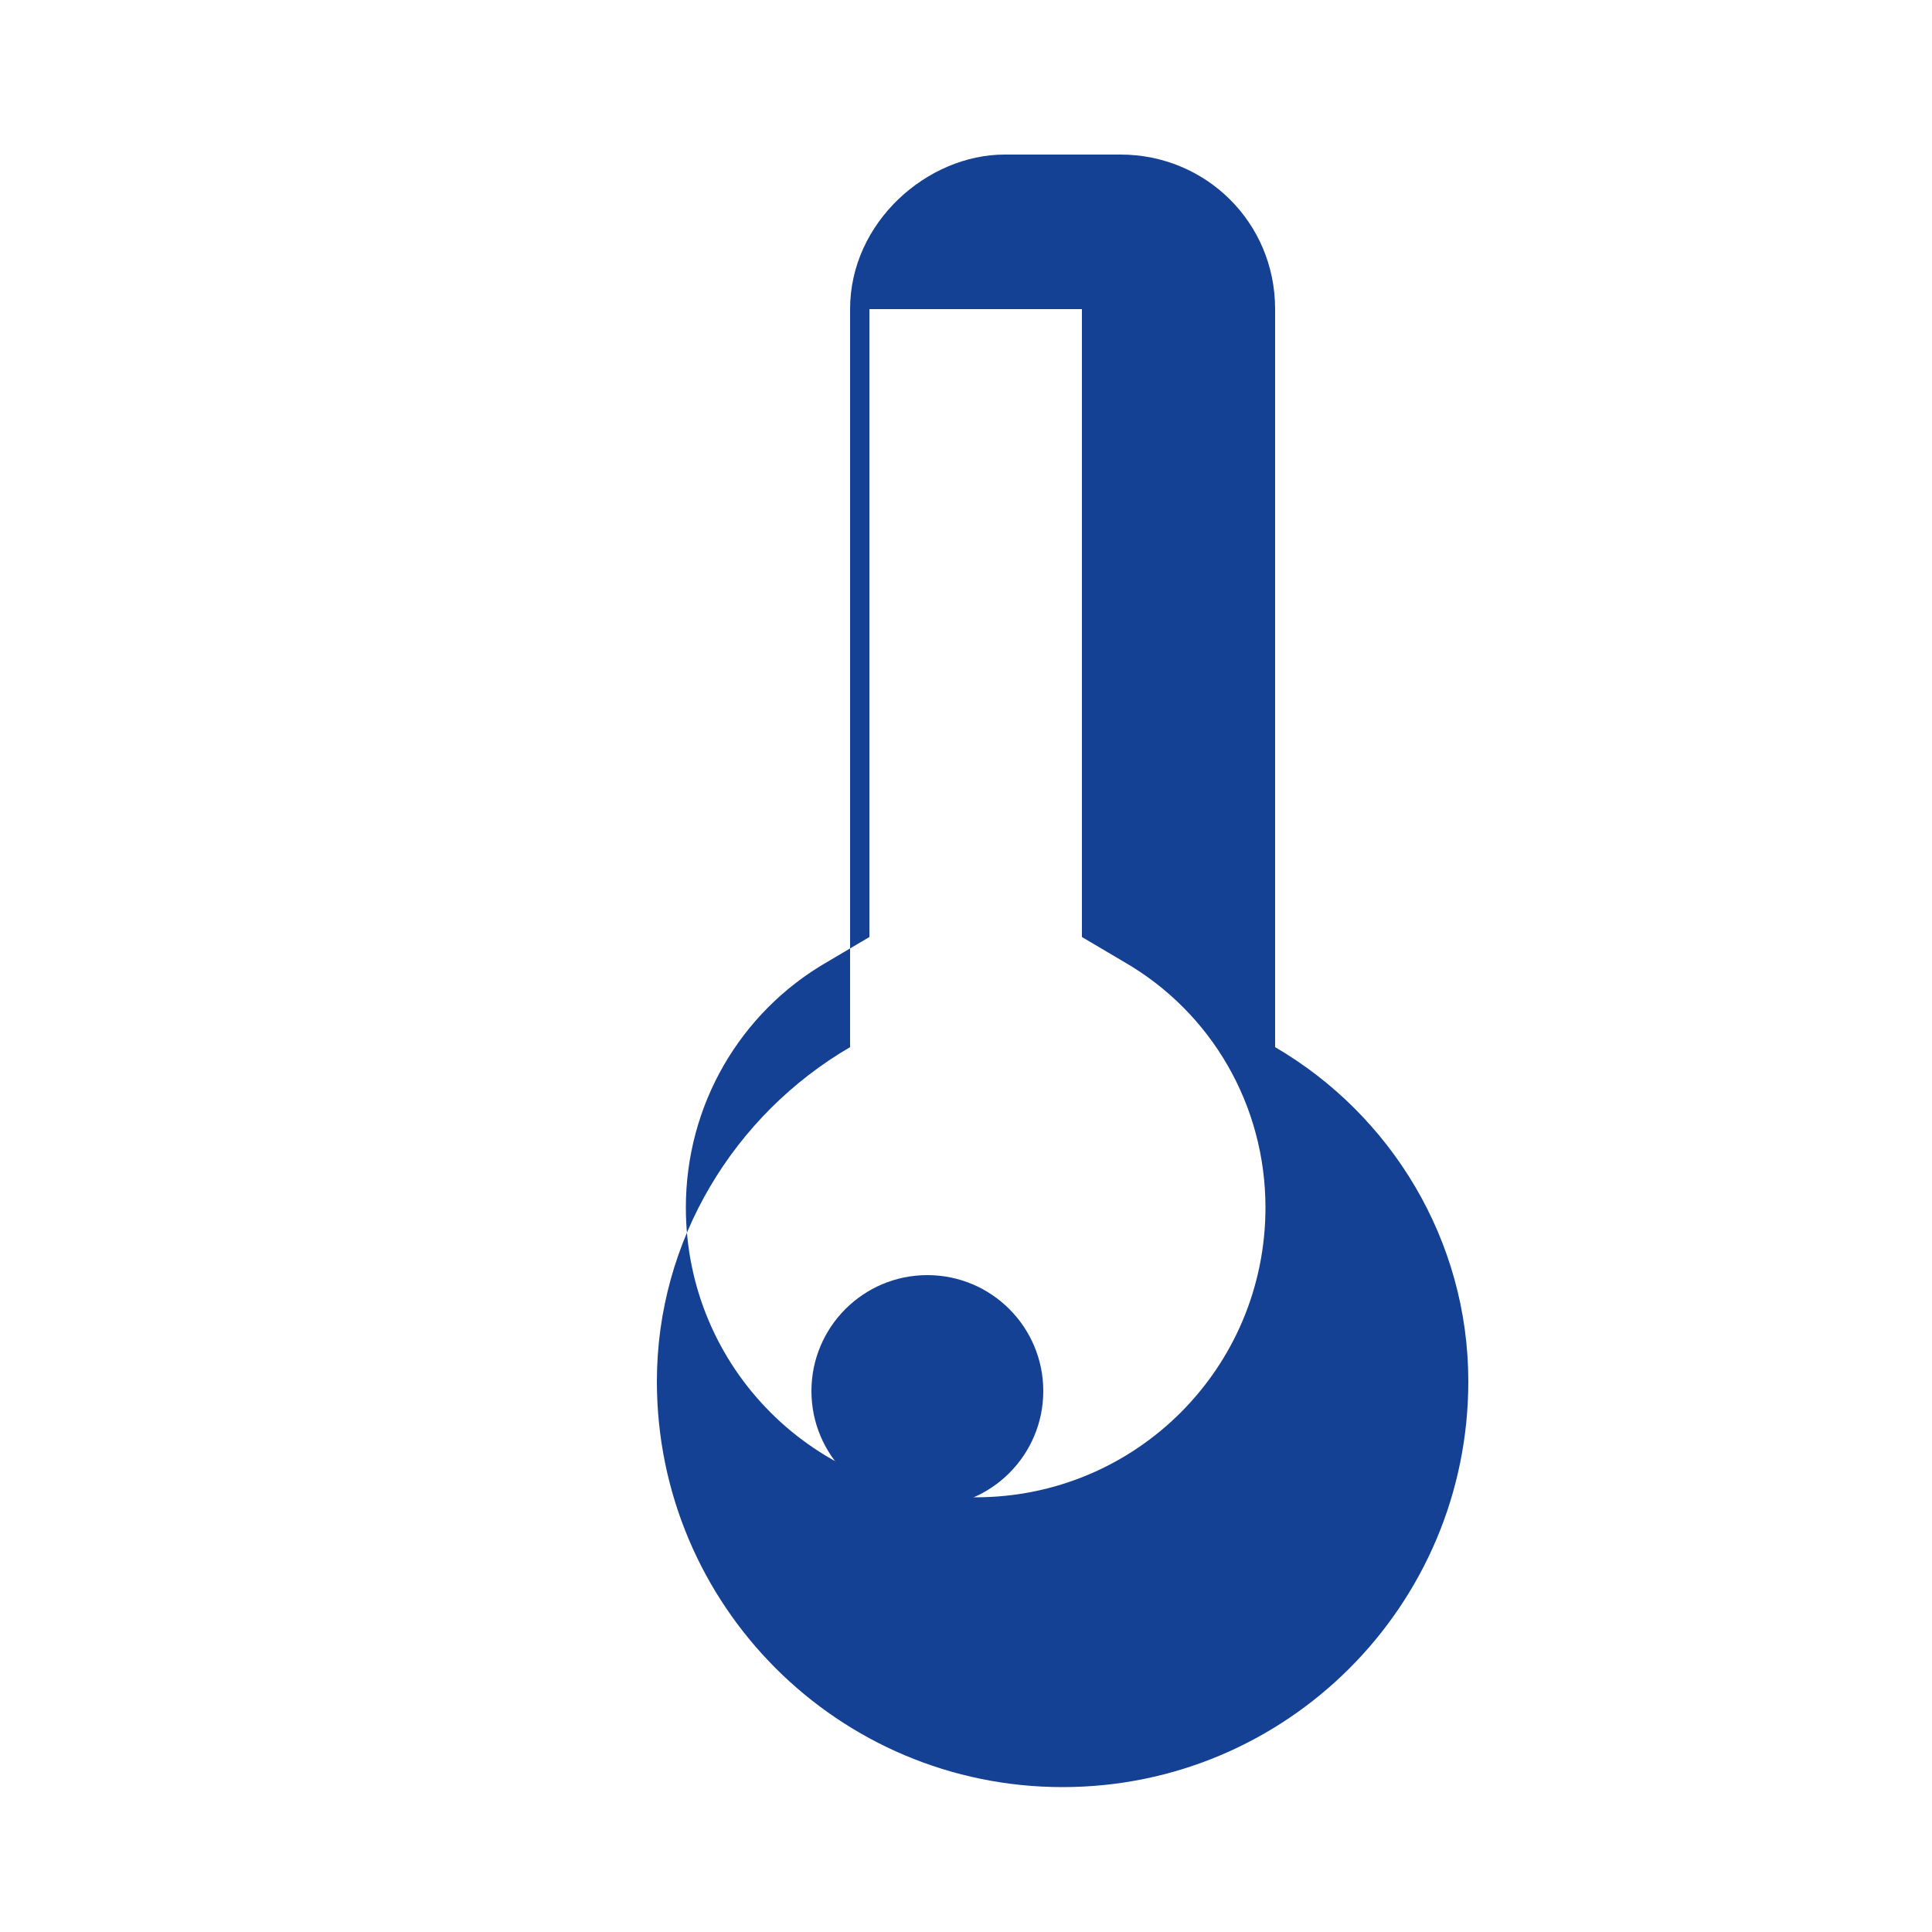
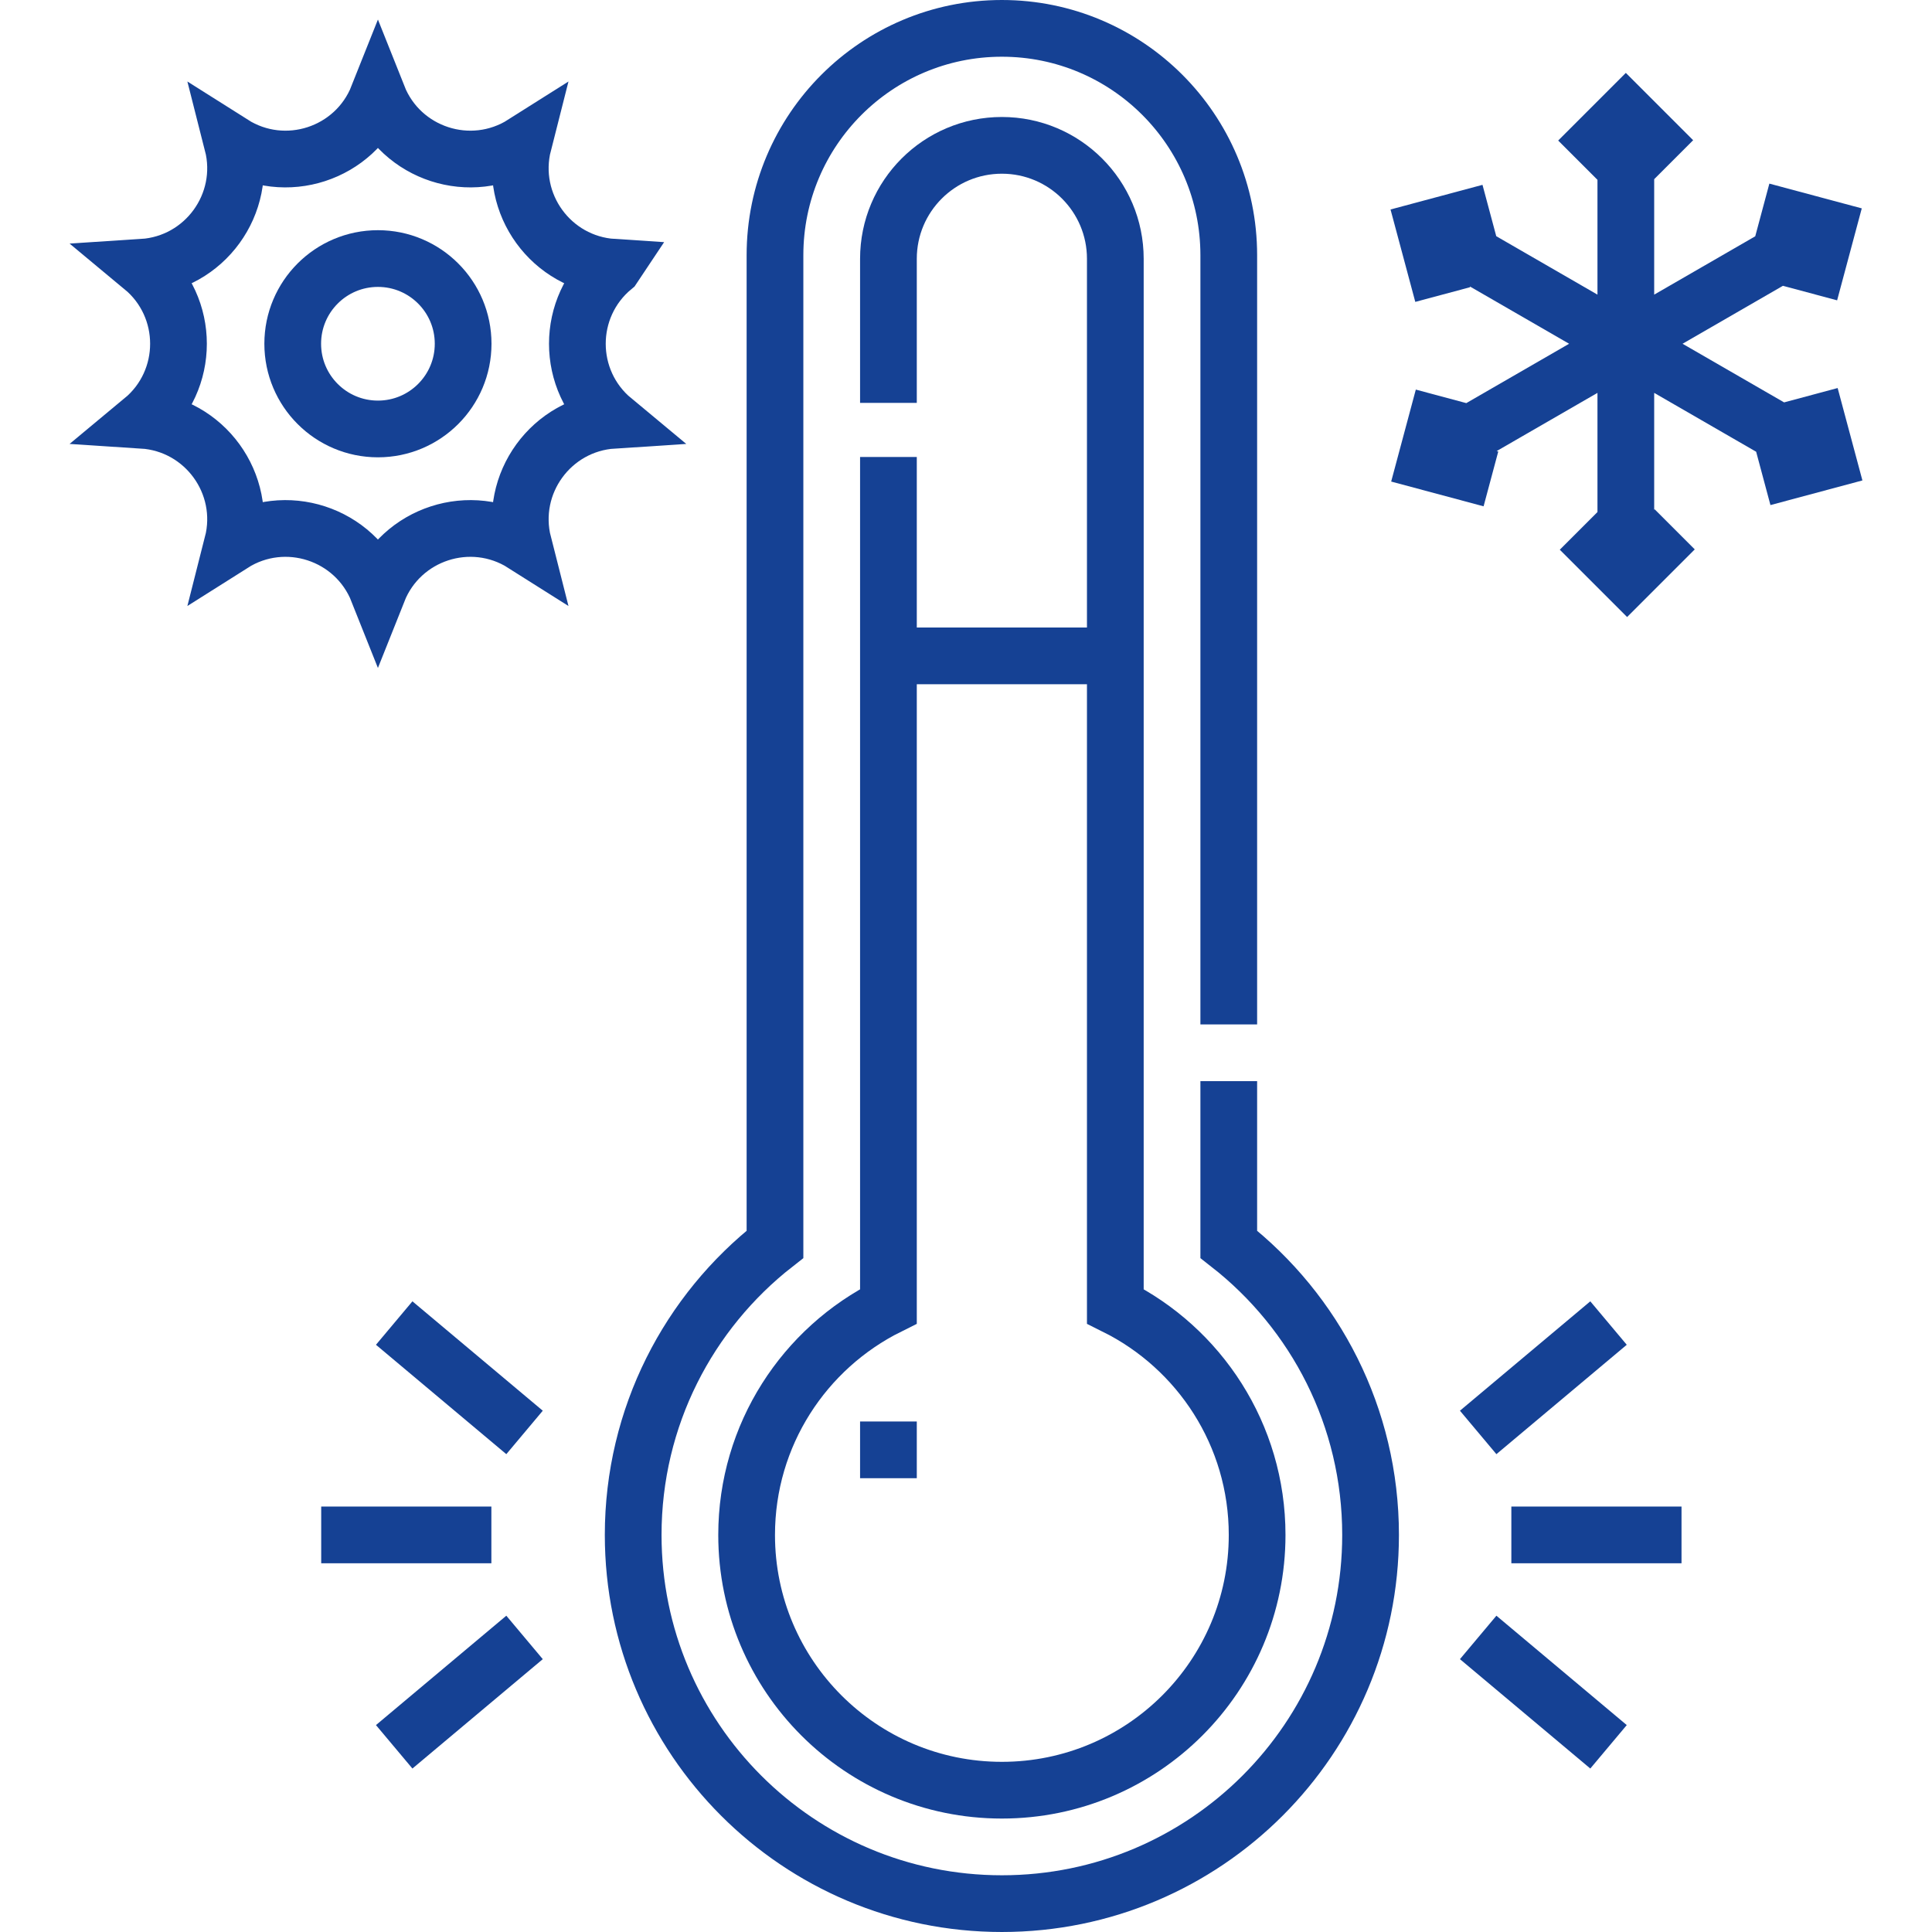
- <svg xmlns="http://www.w3.org/2000/svg" viewBox="0 0 100 100" fill="none" aria-hidden="true">
-   <path fill="#154194" d="M52 8c-4 0-8 3.5-8 8v38.2c-6 3.5-10 10-10 17.3 0 11.6 9.4 21 21 21s21-9.4 21-21c0-7.3-4-13.8-10-17.3V16c0-4.5-3.6-8-8-8zm-4 8h8v32.5l2.2 1.3c4.5 2.6 7.3 7.4 7.3 12.7 0 8.3-6.7 15-15 15s-15-6.7-15-15c0-5.3 2.8-10.1 7.3-12.7l2.2-1.3V16z" />
-   <circle cx="48" cy="72" r="6" fill="#154194" />
+ <svg xmlns="http://www.w3.org/2000/svg" version="1.1" width="512" height="512" x="0" y="0" viewBox="0 0 510.907 510.907" style="enable-background:new 0 0 512 512" xml:space="preserve" class="">
+   <g>
+     <path d="M234.941 120.84v224.6c-22.222 11.047-37.5 33.967-37.5 60.467 0 37.279 30.221 67.5 67.5 67.5s67.5-30.221 67.5-67.5c0-26.5-15.278-49.42-37.5-60.467V68.436c0-16.568-13.431-30-30-30s-30 13.431-30 30v38.106" style="stroke-width:15;stroke-miterlimit:10;" fill="none" stroke="#154194" stroke-width="15" stroke-miterlimit="10" data-original="#000000" opacity="1" class="" />
+     <path d="M324.941 270.904V67.5c0-33.137-26.863-60-60-60s-60 26.863-60 60v261.552c-22.826 17.845-37.5 45.635-37.5 76.854 0 53.848 43.652 97.5 97.5 97.5s97.5-43.652 97.5-97.5c0-31.219-14.674-59.009-37.5-76.854v-43.148M234.941 173.436h60M429.941 37.444v106.921M383.643 64.174l92.597 53.461M476.24 64.174l-92.597 53.461M442.441 42.383l-12.5-12.5-12.585 12.585M393.979 56.125l-17.075 4.576 4.606 17.191M381.649 104.966l-4.575 17.075 17.192 4.607M417.782 140.064l12.5 12.5 12.585-12.585M466.243 126.322l17.076-4.576-4.607-17.191M478.573 77.481l4.576-17.075-17.192-4.607" style="stroke-width:15;stroke-miterlimit:10;" fill="none" stroke="#154194" stroke-width="15" stroke-miterlimit="10" data-original="#000000" opacity="1" class="" />
+     <circle cx="99.941" cy="90.904" r="22.532" style="stroke-width:15;stroke-miterlimit:10;" fill="none" stroke="#154194" stroke-width="15" stroke-miterlimit="10" data-original="#000000" opacity="1" class="" />
+     <path d="m162.176 70.686.002-.002c-16.415-1.058-27.832-16.768-23.771-32.708-13.904 8.8-32.39 2.793-38.466-12.498-6.076 15.292-24.563 21.299-38.467 12.498 4.061 15.94-7.356 31.649-23.771 32.708 12.661 10.506 12.661 29.933 0 40.439 16.415 1.058 27.832 16.768 23.771 32.708 13.904-8.8 32.39-2.793 38.466 12.498 6.076-15.292 24.563-21.299 38.467-12.498-4.061-15.94 7.356-31.649 23.771-32.708-12.659-10.505-12.661-29.929-.002-40.437zM234.941 375.904v15M399.668 405.904h45M390.895 378.8l34.472-28.926M425.367 461.934l-34.472-28.925M129.941 405.904h-45M138.714 378.8l-34.472-28.926M104.242 461.934l34.472-28.925" style="stroke-width:15;stroke-miterlimit:10;" fill="none" stroke="#154194" stroke-width="15" stroke-miterlimit="10" data-original="#000000" opacity="1" class="" />
+   </g>
</svg>
